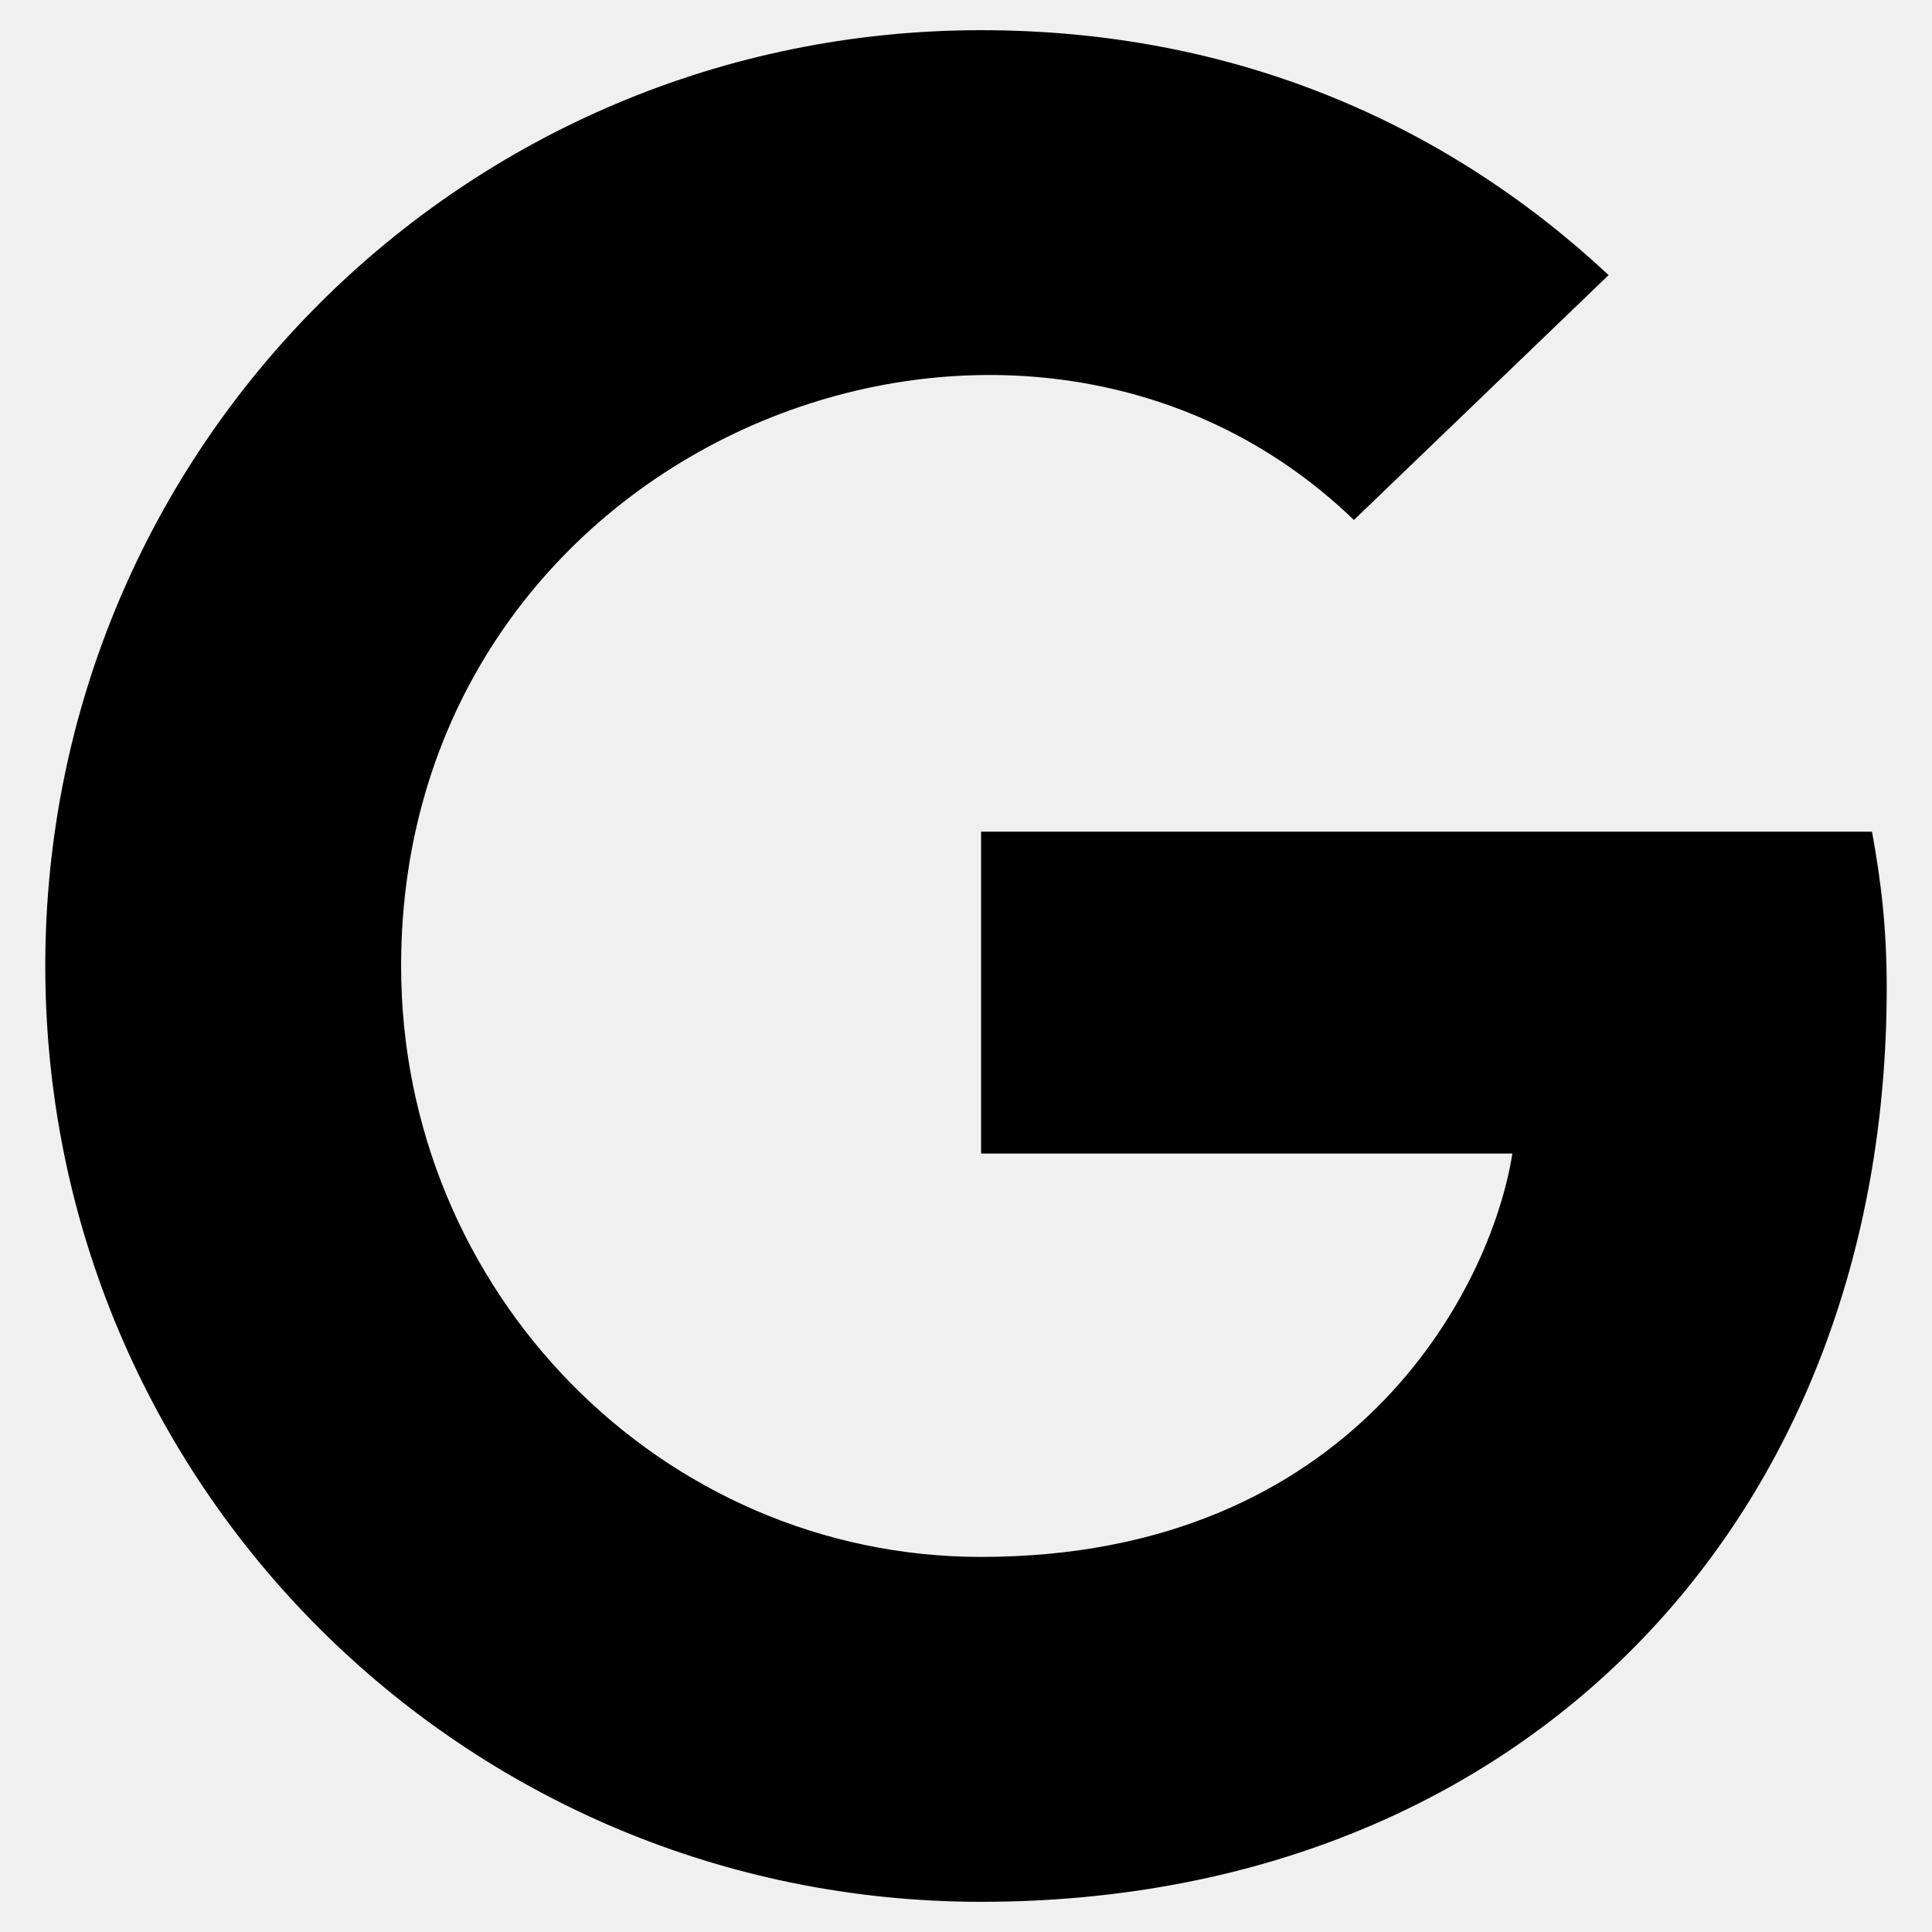
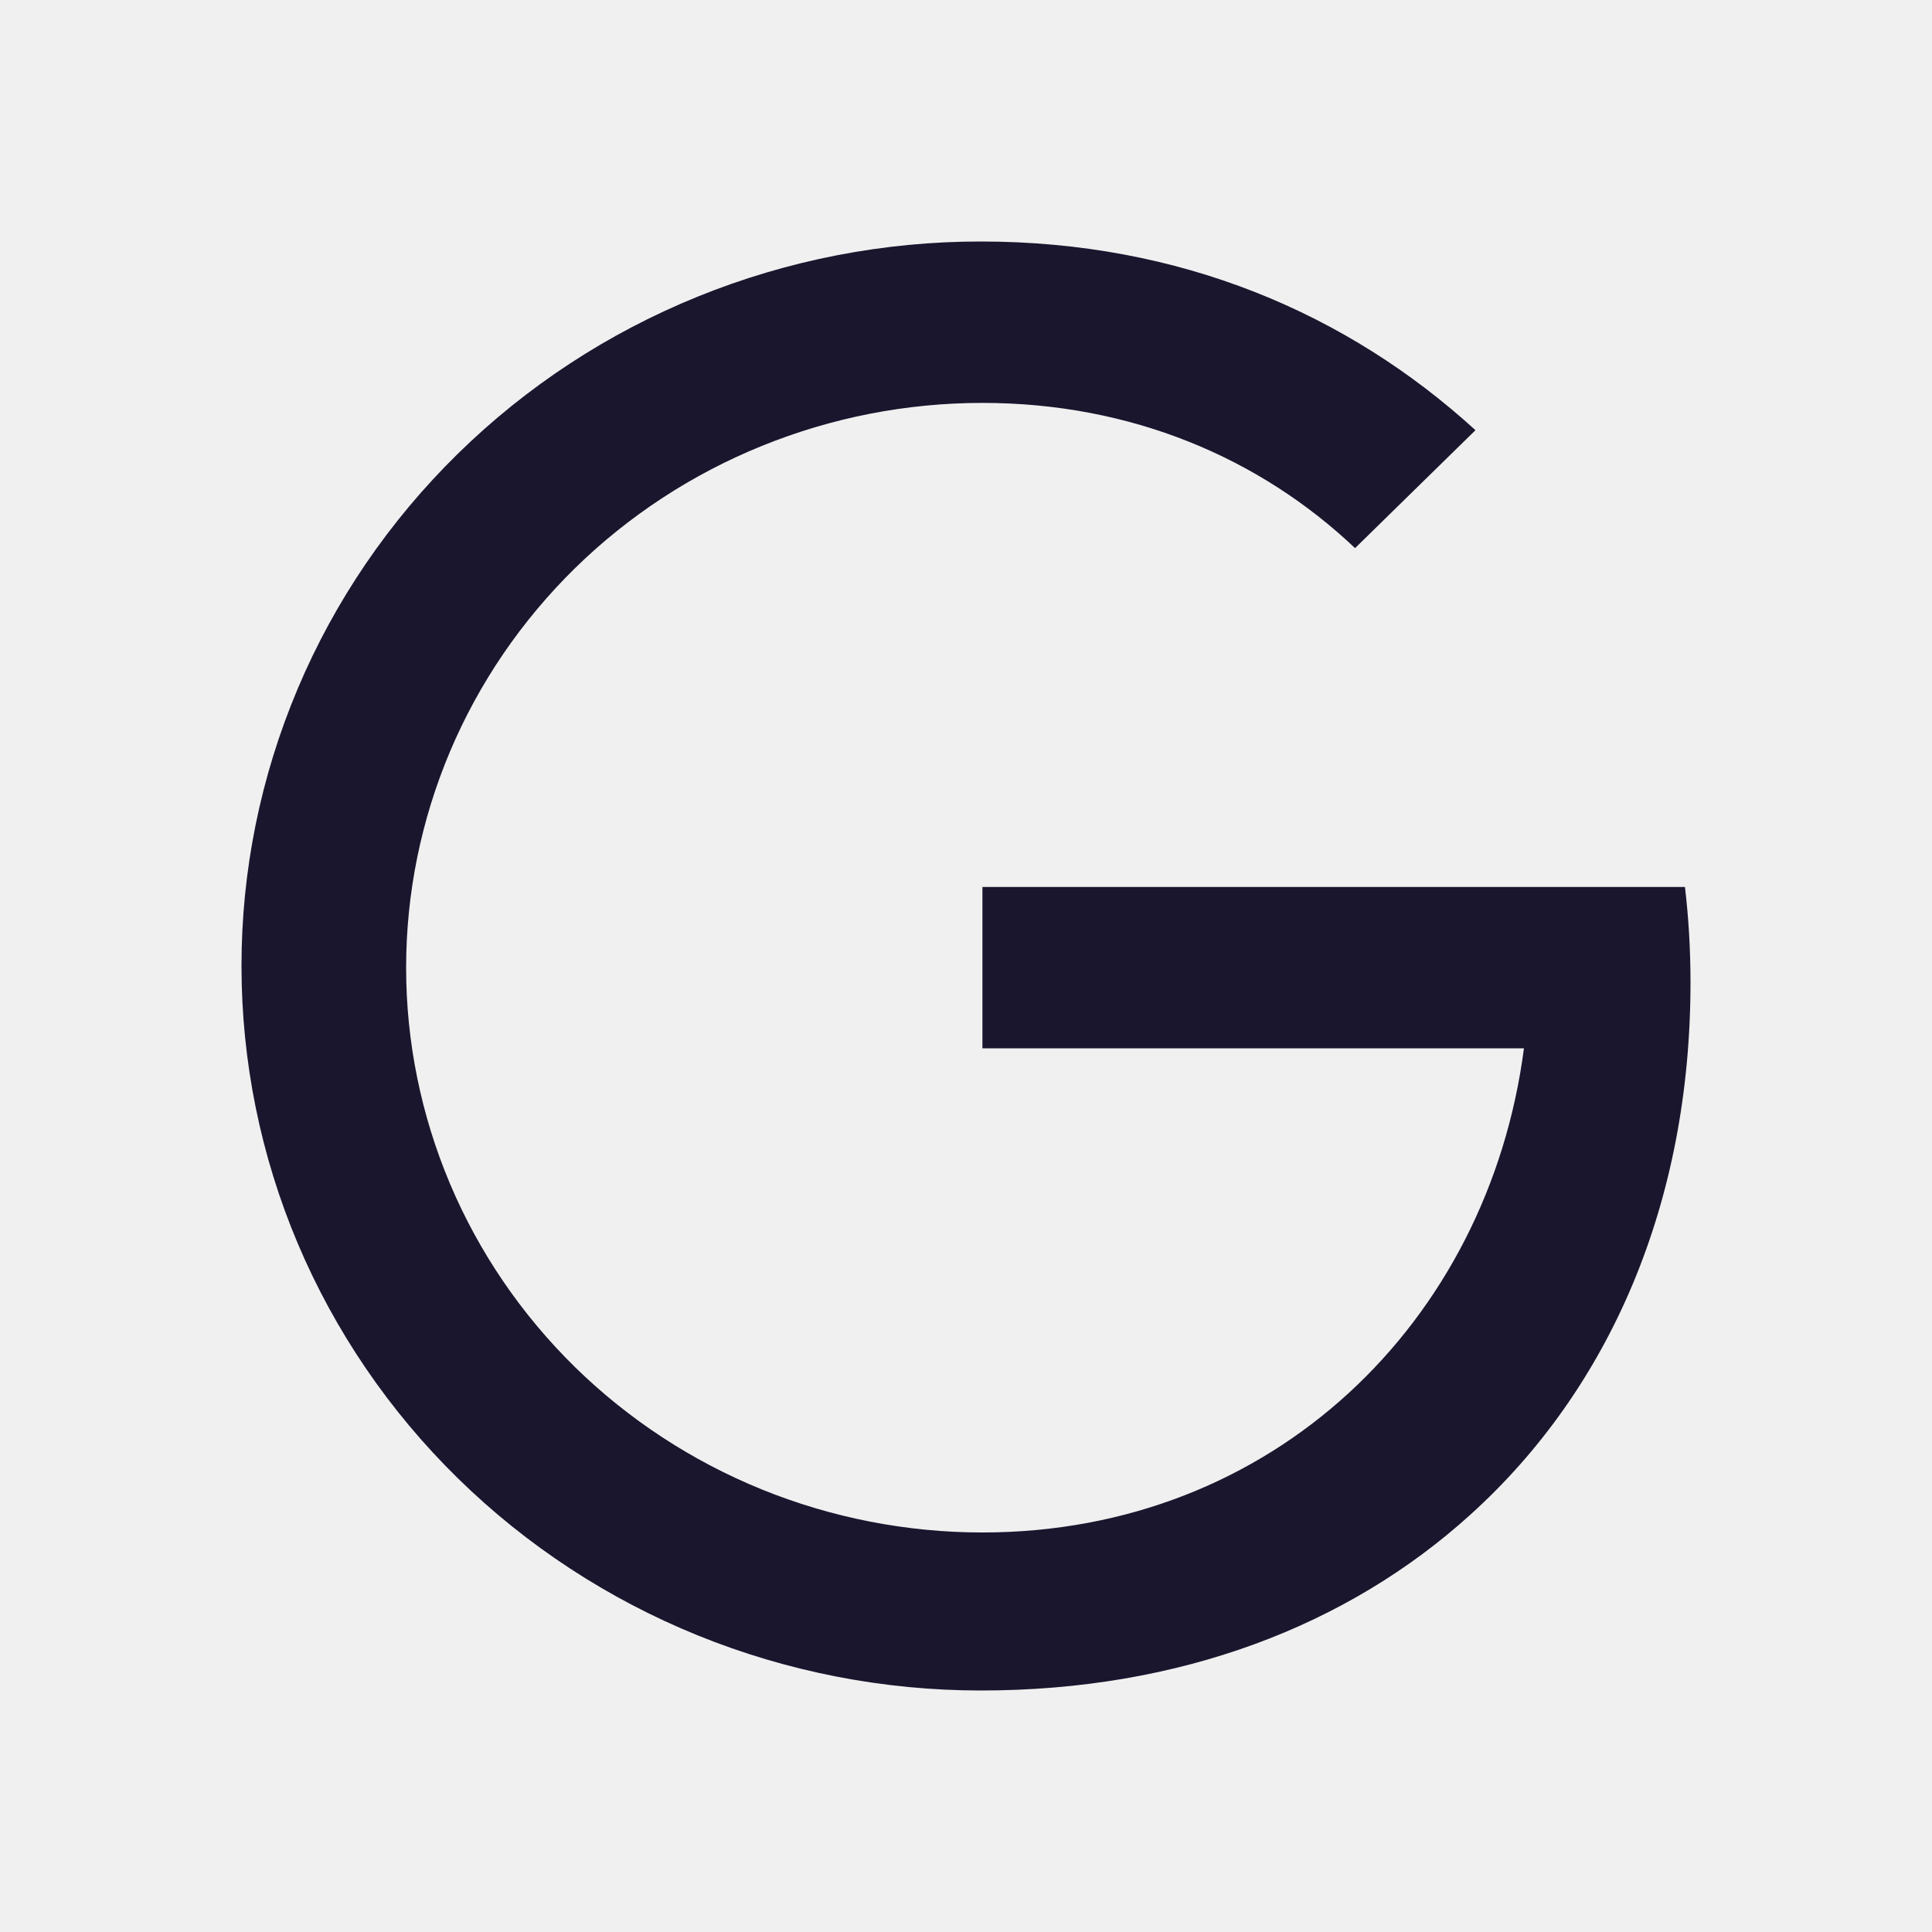
- <svg xmlns="http://www.w3.org/2000/svg" viewBox="0 0 512 512">
-   <path d="M500 261.8C500 403.3 403.1 504 260 504 122.8 504 12 393.2 12 256S122.8 8 260 8c66.8 0 123 24.5 166.3 64.9l-67.5 64.9c-88.3-85.2-252.5-21.2-252.5 118.2 0 86.5 69.1 156.6 153.7 156.6 98.2 0 135-70.4 140.8-106.9l-140.8 0 0-85.3 236.1 0c2.3 12.7 3.9 24.9 3.9 41.4z" />
+ <svg xmlns="http://www.w3.org/2000/svg" width="24" height="24" viewBox="0 0 24 24" fill="none">
+   <g clip-path="url(#clip0_87140_5581)">
+     <path d="M12.204 11.018H20.931C20.977 11.404 21 11.8 21 12.205C21 14.945 19.998 17.253 18.261 18.82C16.742 20.194 14.663 21 12.184 21C10.978 21 9.784 20.768 8.669 20.316C7.555 19.864 6.542 19.201 5.689 18.365C4.836 17.53 4.16 16.537 3.698 15.445C3.237 14.353 3 13.182 3 12.001C2.999 10.818 3.237 9.648 3.698 8.556C4.159 7.463 4.836 6.471 5.689 5.635C6.542 4.799 7.554 4.136 8.669 3.684C9.783 3.232 10.978 2.999 12.184 3C14.659 3 16.738 3.892 18.329 5.344L16.833 6.809C15.649 5.687 14.049 5.005 12.204 5.005C11.264 5.005 10.334 5.186 9.465 5.539C8.596 5.891 7.807 6.408 7.142 7.059C6.478 7.711 5.95 8.484 5.59 9.336C5.231 10.187 5.045 11.099 5.045 12.021C5.045 12.942 5.231 13.854 5.59 14.705C5.95 15.557 6.478 16.33 7.142 16.982C7.807 17.633 8.596 18.15 9.465 18.503C10.334 18.855 11.264 19.037 12.204 19.037C15.811 19.037 18.488 16.423 18.931 13.023H12.204V11.018Z" fill="#1A162E" />
+   </g>
+   <defs>
+     <clipPath id="clip0_87140_5581">
+       <rect width="24" height="24" fill="white" />
+     </clipPath>
+   </defs>
</svg>
